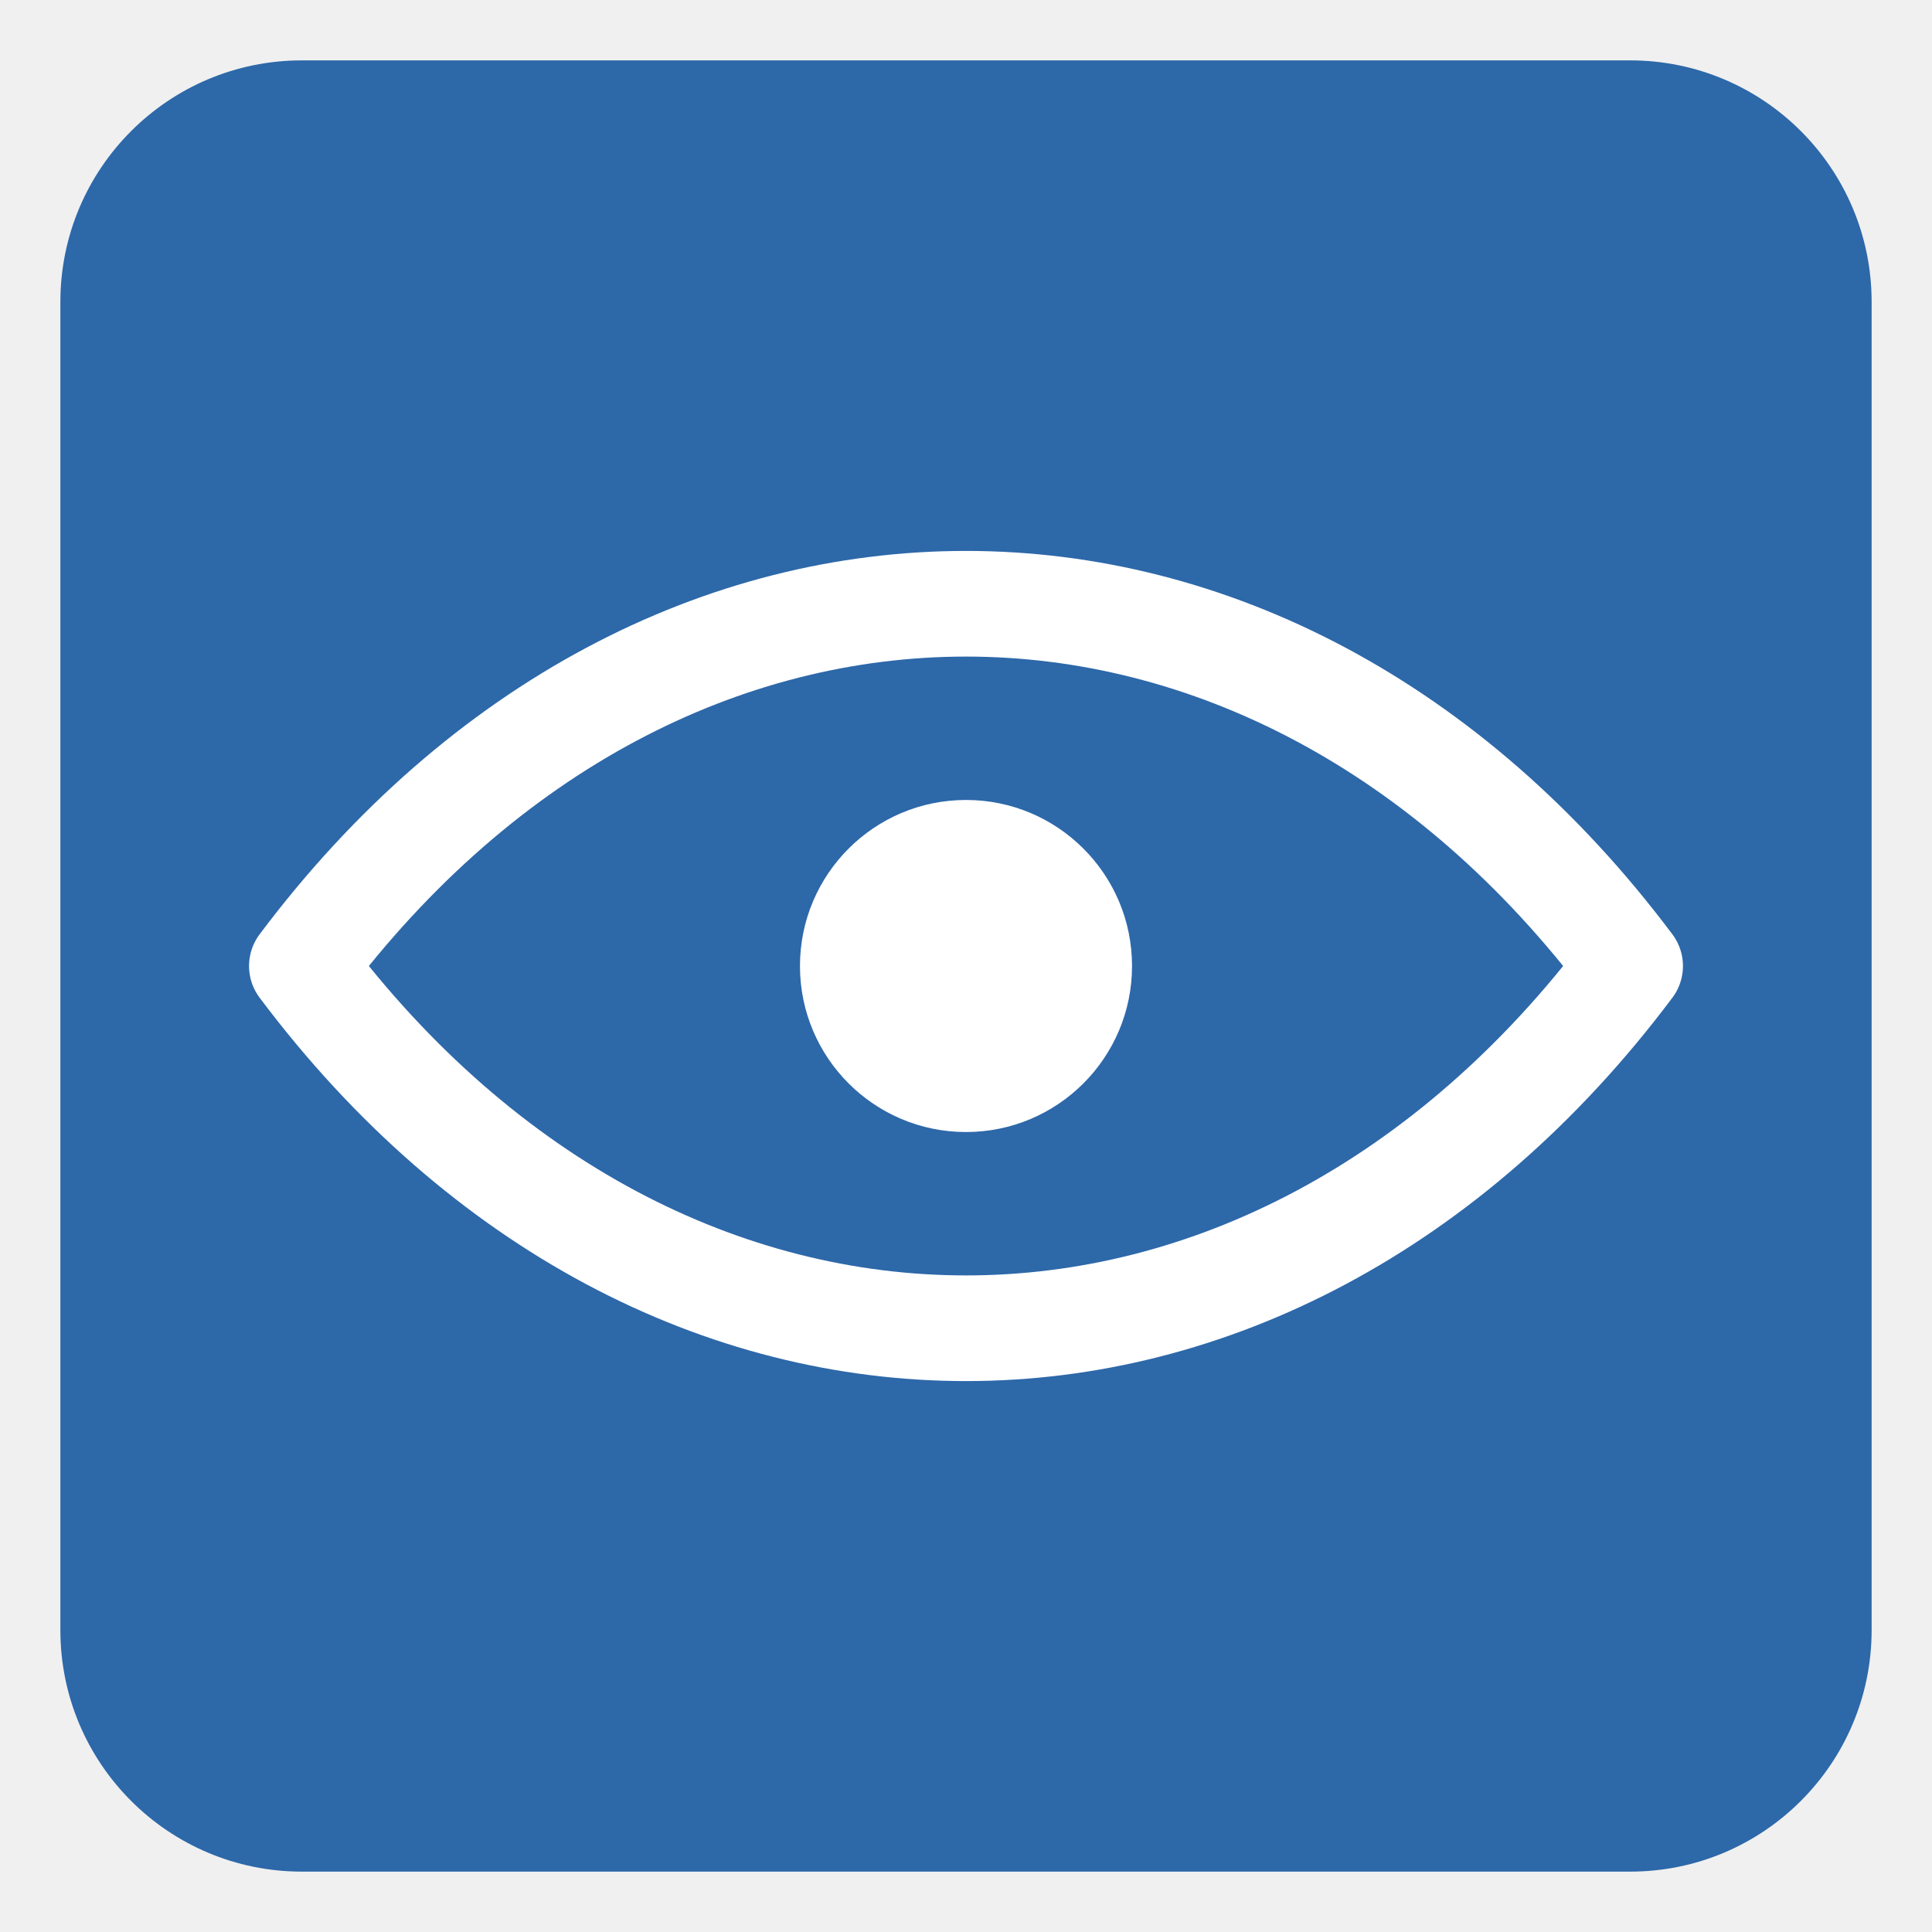
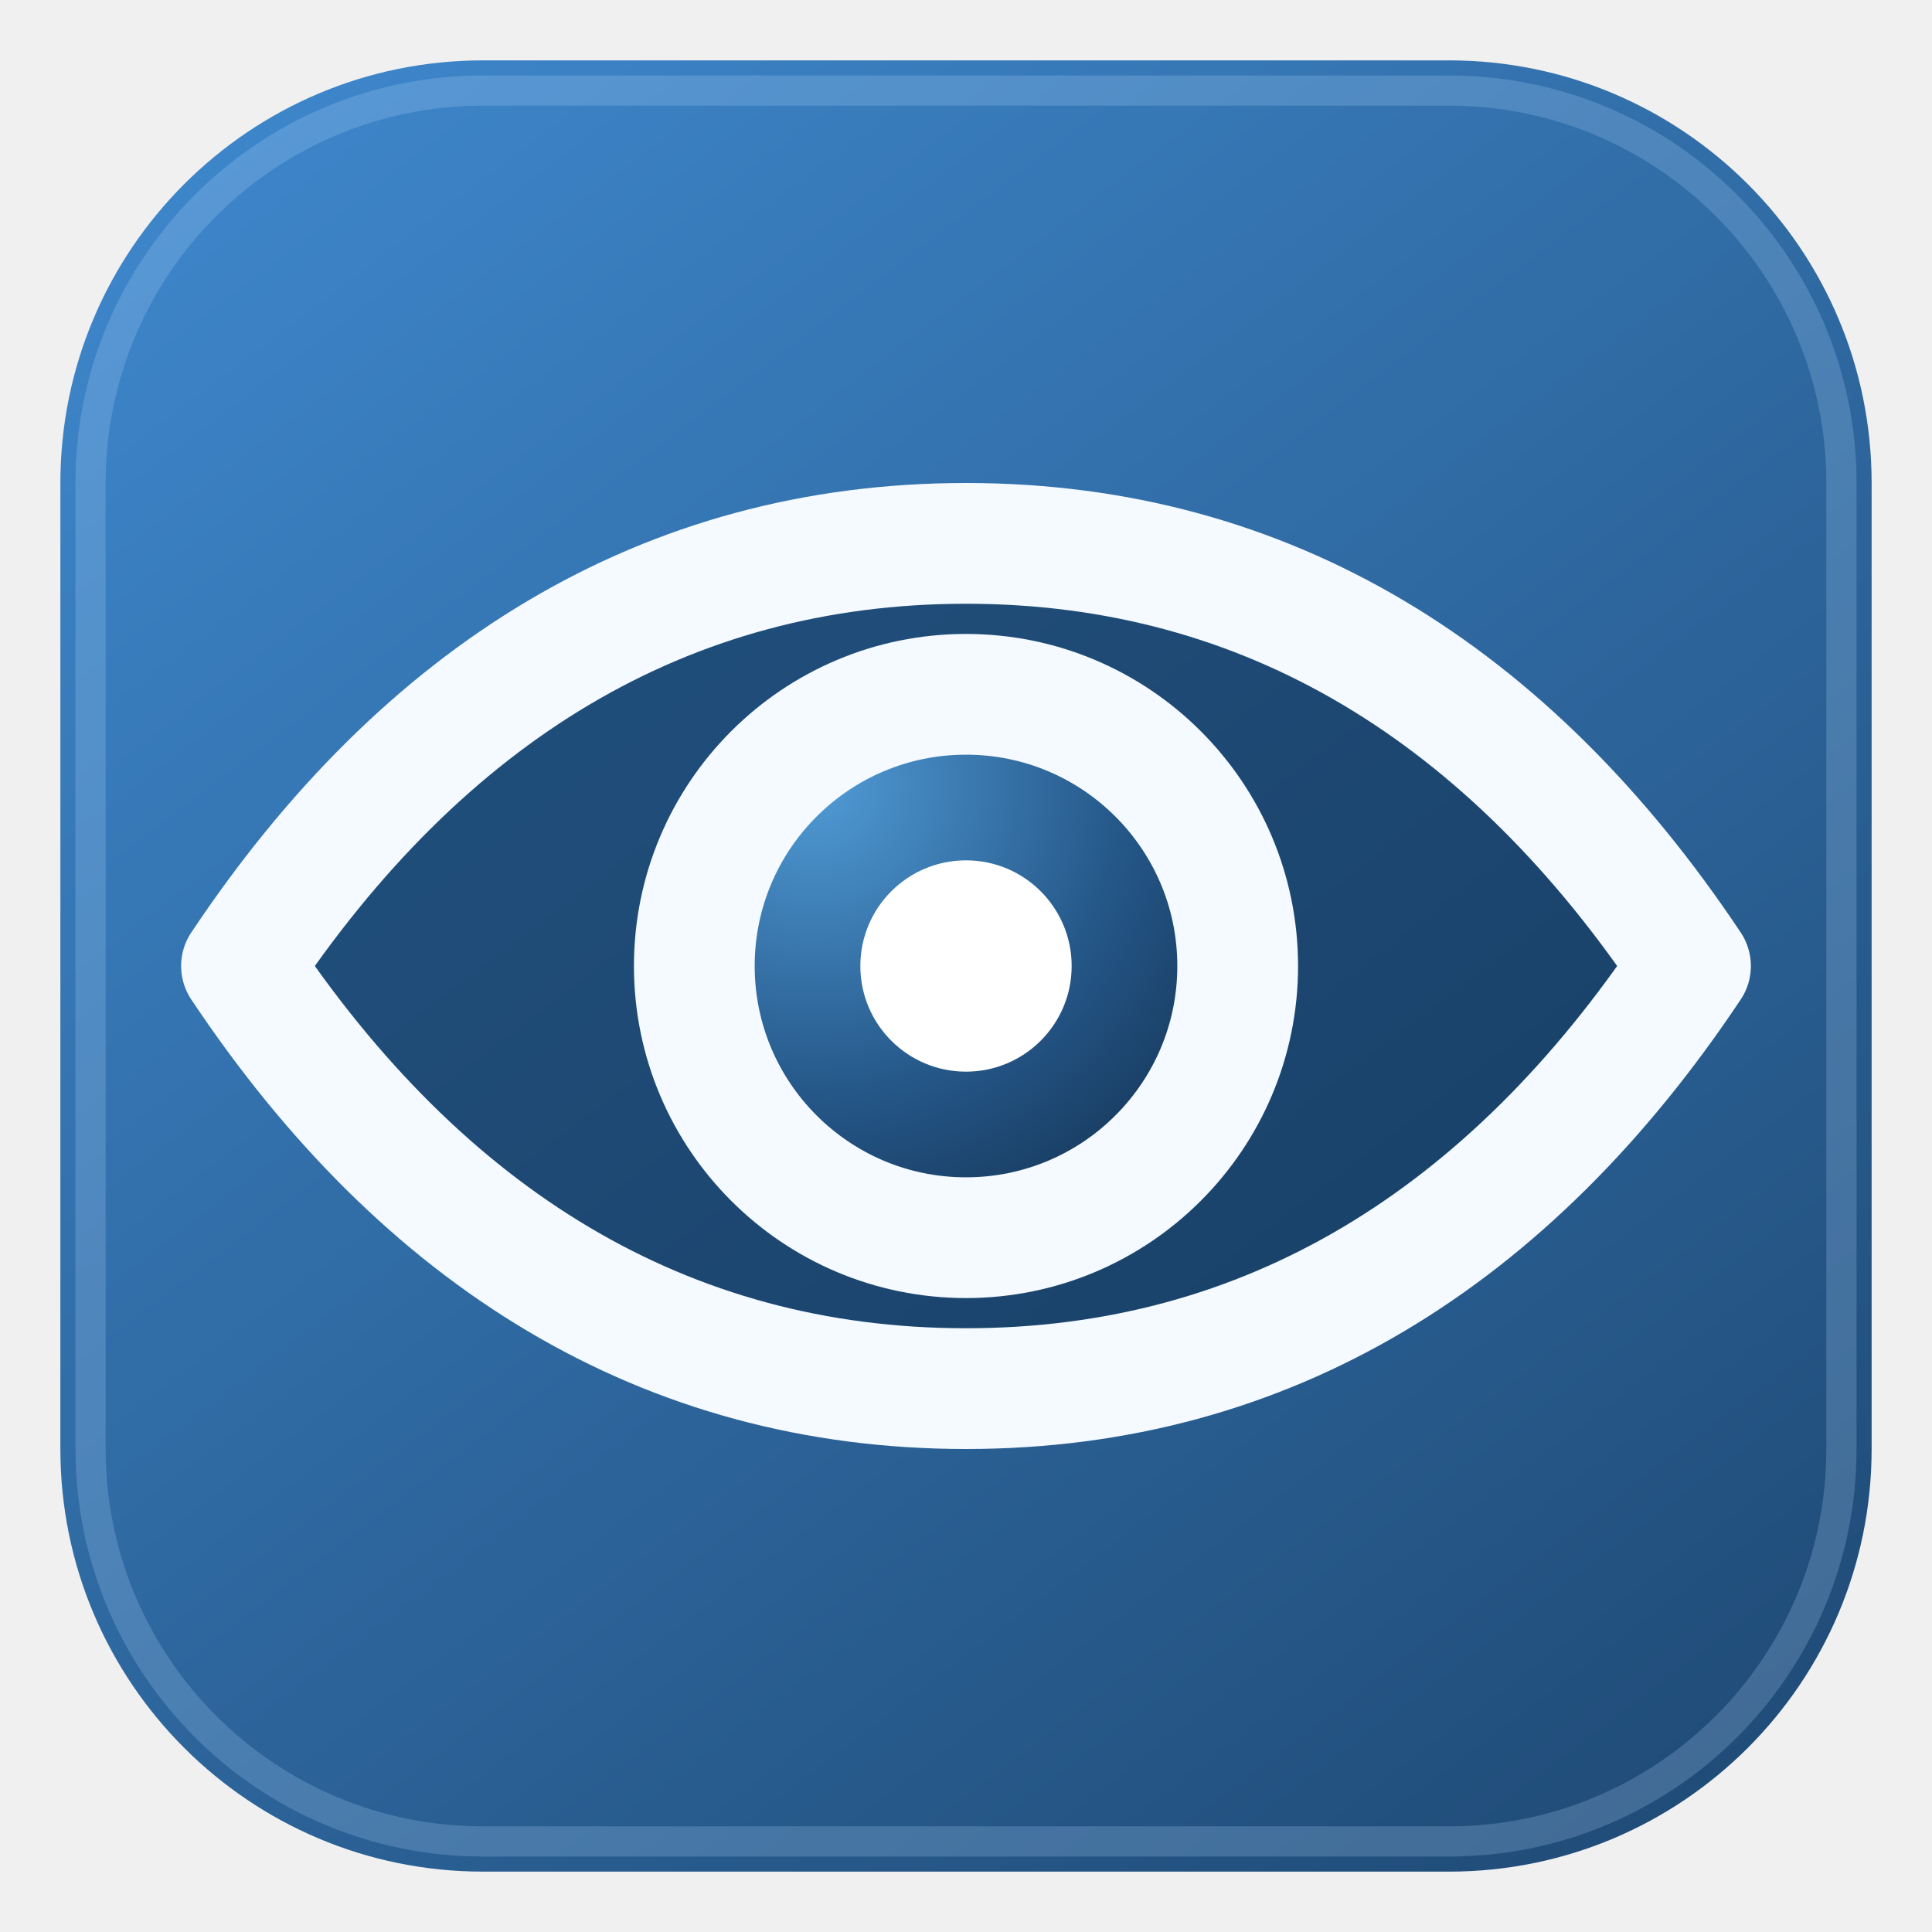
<svg xmlns="http://www.w3.org/2000/svg" width="256" height="256" viewBox="0 0 64 64">
-   <rect x="2" y="2" width="60" height="60" rx="8" fill="#2d68a9" />
-   <path d="M10 32C16 24 24 20 32 20s16 4 22 12c-6 8-14 12-22 12S16 40 10 32Z" fill="none" stroke="#fff" stroke-width="3.5" stroke-linejoin="round" />
-   <circle cx="32" cy="32" r="5.5" fill="#fff" />
+   <defs>
+     <linearGradient id="case" x1="9" y1="4" x2="53" y2="62" gradientUnits="userSpaceOnUse">
+       <stop stop-color="#3d85c9" />
+       <stop offset="1" stop-color="#204c78" />
+     </linearGradient>
+     <linearGradient id="rim" x1="20" y1="17" x2="45" y2="46" gradientUnits="userSpaceOnUse">
+       <stop stop-color="#fff" />
+       <stop offset="1" stop-color="#94c8f2" />
+     </linearGradient>
+     <radialGradient id="lens" cx="27" cy="26" r="19" gradientUnits="userSpaceOnUse">
+       <stop stop-color="#509bd6" />
+       <stop offset=".55" stop-color="#245687" />
+       <stop offset="1" stop-color="#112b48" />
+     </radialGradient>
+   </defs>
+   <rect x="2" y="2" width="60" height="60" rx="14" fill="url(#case)" />
+   <rect x="3" y="3" width="58" height="58" rx="13" fill="none" stroke="#b7dcff" stroke-opacity=".22" />
+   <path d="M8 32c6-9 14-14 24-14s18 5 24 14c-6 9-14 14-24 14S14 41 8 32Z" fill="#102e4d" fill-opacity=".55" stroke="#f4faff" stroke-width="4" stroke-linejoin="round" />
+   <circle cx="32" cy="32" r="9" fill="url(#lens)" stroke="#f4faff" stroke-width="4" />
+   <circle cx="32" cy="32" r="3.5" fill="#fff" />
</svg>
